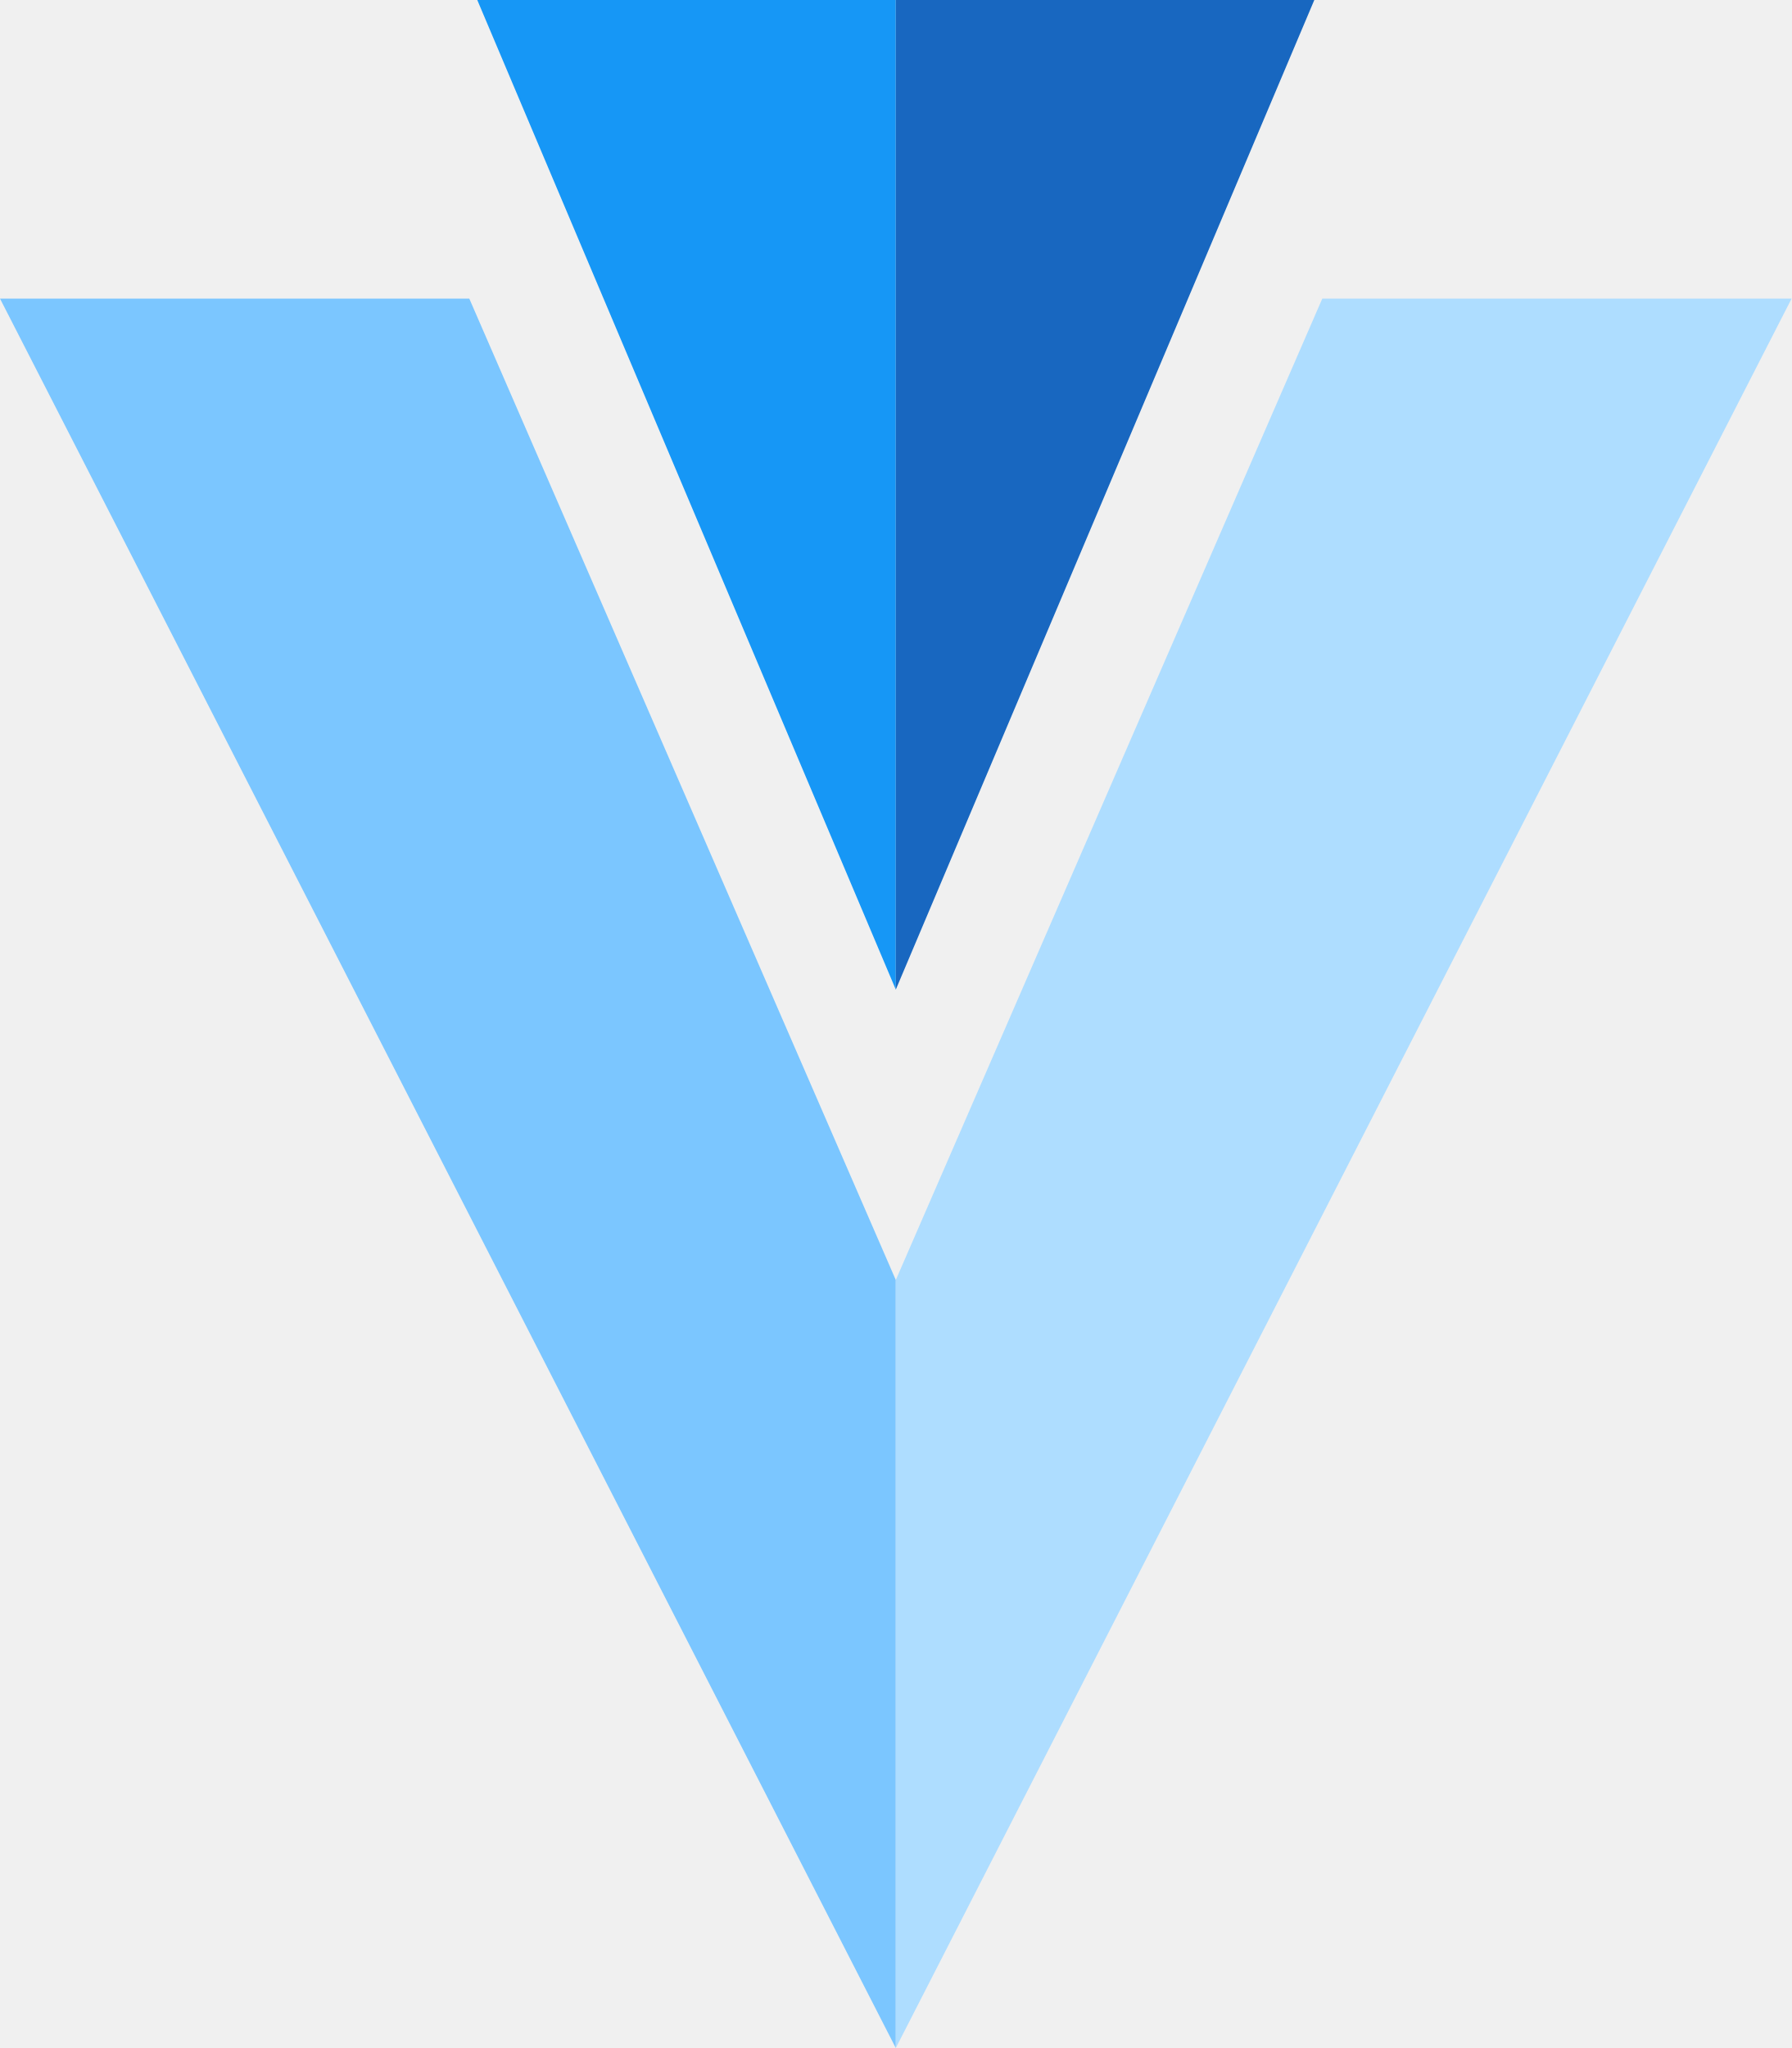
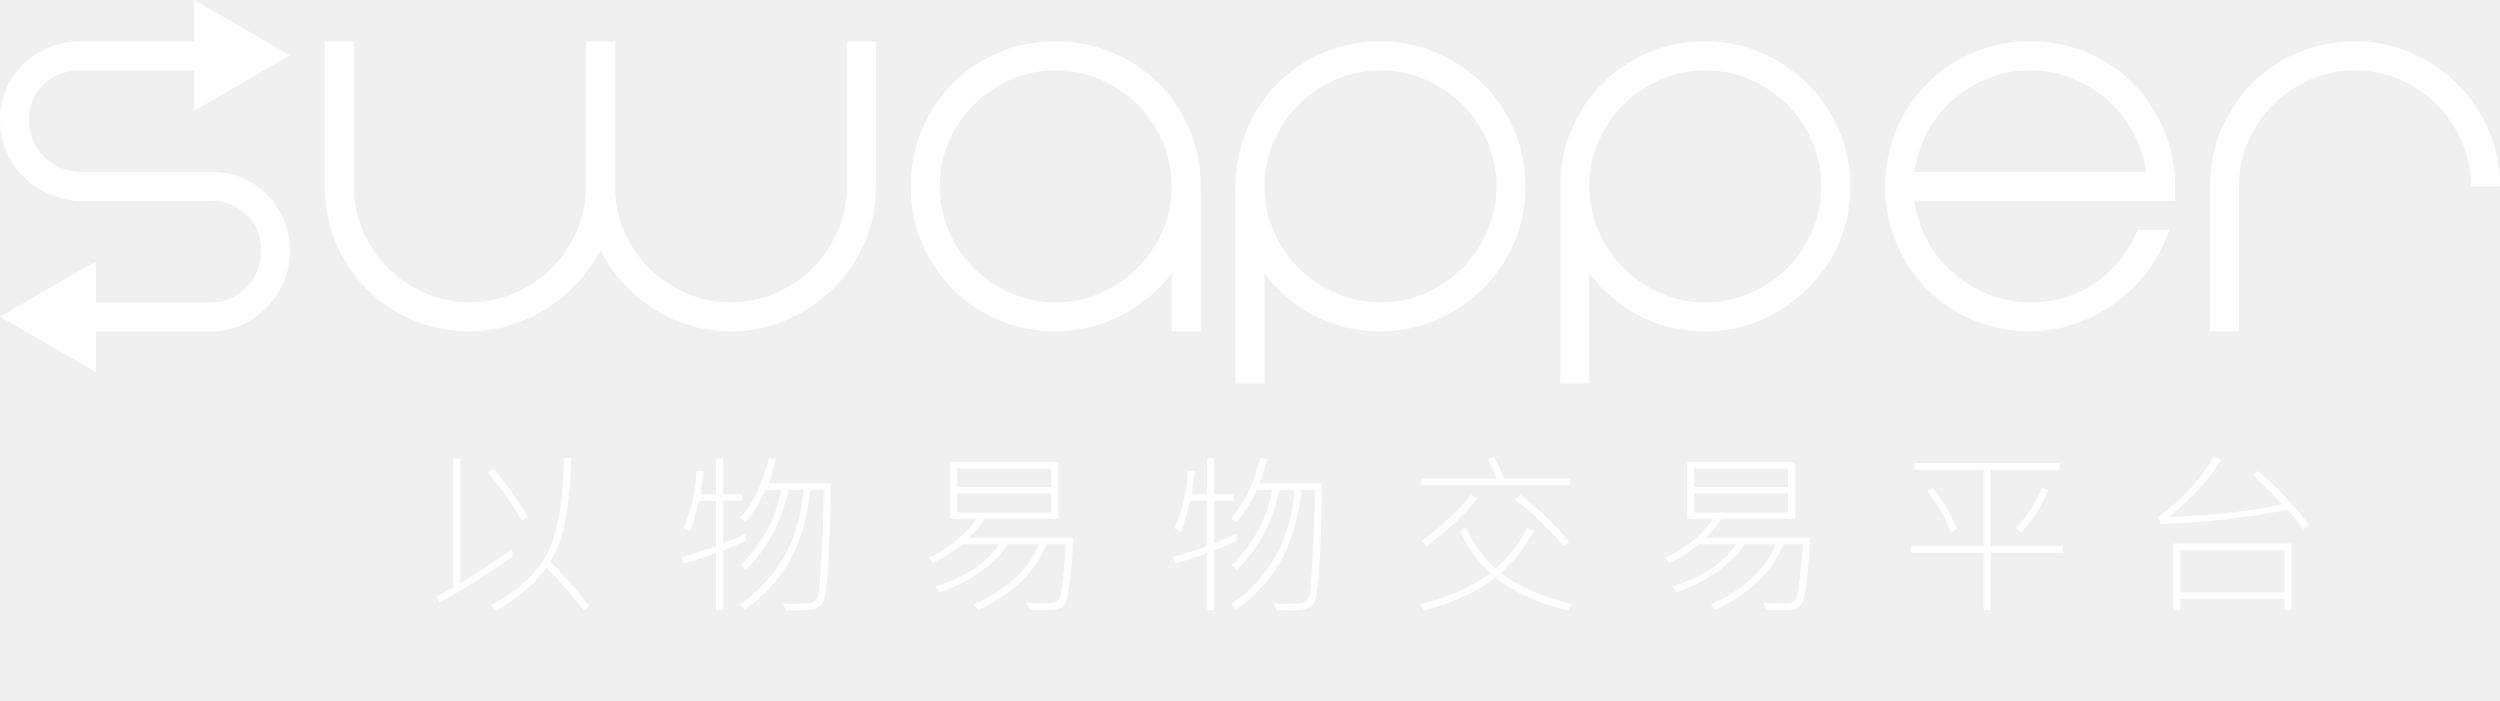
- <svg xmlns="http://www.w3.org/2000/svg" id="Layer_1" data-name="Layer 1" viewBox="0 0 87.5 100">
-   <defs>
-     <style>.cls-1{fill:#1697f6;}.cls-2{fill:#7bc6ff;}.cls-3{fill:#1867c0;}.cls-4{fill:#aeddff;}</style>
-   </defs>
-   <polyline class="cls-1" points="43.75 0 23.31 0 43.75 48.32" />
-   <polygon class="cls-2" points="43.75 62.5 43.75 100 0 14.58 22.92 14.58 43.75 62.5" />
-   <polyline class="cls-3" points="43.75 0 64.19 0 43.75 48.32" />
-   <polygon class="cls-4" points="64.58 14.58 87.5 14.58 43.75 100 43.75 62.5 64.58 14.58" />
+ <svg xmlns="http://www.w3.org/2000/svg" version="1.1" id="圖層_1" x="0px" y="0px" width="388.784px" height="108.933px" viewBox="0 0 388.784 108.933" enable-background="new 0 0 388.784 108.933" xml:space="preserve">
+   <path fill="#FFFFFF" d="M131.701,6.425h4.51v22.551c0,3.189-0.602,6.151-1.804,8.885c-1.203,2.737-2.843,5.112-4.917,7.127  s-4.464,3.607-7.17,4.78c-2.706,1.172-5.593,1.759-8.662,1.759c-2.286,0-4.45-0.315-6.491-0.946  c-2.045-0.631-3.941-1.518-5.682-2.661c-1.748-1.141-3.31-2.482-4.694-4.015c-1.384-1.533-2.524-3.203-3.426-5.005  c-0.902,1.802-2.063,3.472-3.474,5.005c-1.414,1.533-3.009,2.874-4.783,4.015c-1.771,1.143-3.682,2.03-5.727,2.661  c-2.042,0.631-4.149,0.946-6.313,0.946c-3.188,0-6.149-0.586-8.885-1.759c-2.738-1.173-5.113-2.765-7.128-4.78  s-3.607-4.39-4.78-7.127c-1.173-2.734-1.759-5.695-1.759-8.885V6.425h4.512v22.551c0,2.466,0.479,4.796,1.44,6.992  s2.256,4.103,3.881,5.727c1.622,1.625,3.53,2.918,5.727,3.88c2.196,0.961,4.524,1.443,6.992,1.443c2.464,0,4.795-0.482,6.989-1.443  c2.196-0.961,4.104-2.255,5.729-3.88c1.622-1.624,2.917-3.531,3.878-5.727c0.962-2.195,1.444-4.526,1.444-6.992V6.425h4.509v22.551  c0,2.466,0.482,4.796,1.443,6.992c0.961,2.195,2.256,4.103,3.878,5.727c1.625,1.625,3.533,2.918,5.73,3.88  c2.193,0.961,4.524,1.443,6.988,1.443c2.468,0,4.795-0.482,6.995-1.443c2.194-0.961,4.102-2.255,5.727-3.88  c1.625-1.624,2.917-3.531,3.878-5.727s1.443-4.526,1.443-6.992V6.425z M184.967,20.136c1.172,2.767,1.759,5.713,1.759,8.84v22.551  h-4.512v-9.02c-2.045,2.707-4.661,4.887-7.846,6.541c-3.188,1.652-6.586,2.479-10.194,2.479c-3.188,0-6.149-0.586-8.885-1.759  c-2.738-1.173-5.114-2.765-7.125-4.78c-2.015-2.015-3.607-4.39-4.783-7.127c-1.173-2.734-1.756-5.695-1.756-8.885  c0-3.126,0.583-6.073,1.756-8.84c1.176-2.764,2.768-5.155,4.783-7.17c2.012-2.015,4.387-3.609,7.125-4.782  c2.735-1.172,5.697-1.759,8.885-1.759c3.128,0,6.072,0.586,8.84,1.759c2.765,1.173,5.155,2.767,7.17,4.782  C182.199,14.98,183.794,17.372,184.967,20.136z M182.214,28.976c0-2.466-0.482-4.795-1.441-6.99  c-0.964-2.195-2.256-4.104-3.881-5.728c-1.622-1.624-3.533-2.916-5.727-3.878c-2.197-0.961-4.524-1.443-6.992-1.443  c-2.468,0-4.798,0.482-6.989,1.443c-2.197,0.963-4.107,2.255-5.729,3.878c-1.625,1.624-2.92,3.533-3.878,5.728  c-0.964,2.195-1.444,4.524-1.444,6.99s0.479,4.796,1.444,6.992c0.958,2.195,2.253,4.103,3.878,5.727  c1.622,1.625,3.533,2.918,5.729,3.88c2.19,0.961,4.521,1.443,6.989,1.443c2.467,0,4.795-0.482,6.992-1.443  c2.193-0.961,4.104-2.255,5.727-3.88c1.625-1.624,2.917-3.531,3.881-5.727C181.731,33.772,182.214,31.441,182.214,28.976z   M235.435,20.136c1.2,2.767,1.804,5.713,1.804,8.84c0,3.189-0.604,6.151-1.804,8.885c-1.202,2.737-2.839,5.112-4.917,7.127  c-2.074,2.015-4.464,3.607-7.17,4.78c-2.709,1.172-5.593,1.759-8.662,1.759c-3.848,0-7.307-0.827-10.373-2.479  c-3.066-1.654-5.623-3.834-7.667-6.541v17.137h-4.509V28.976c0-3.126,0.586-6.073,1.759-8.84c1.173-2.764,2.766-5.155,4.78-7.17  c2.015-2.015,4.388-3.609,7.126-4.782c2.735-1.172,5.697-1.759,8.884-1.759c3.069,0,5.953,0.586,8.662,1.759  c2.706,1.173,5.096,2.767,7.17,4.782C232.596,14.98,234.233,17.372,235.435,20.136z M232.73,28.976c0-2.466-0.482-4.795-1.444-6.99  c-0.961-2.195-2.256-4.104-3.878-5.728c-1.625-1.624-3.536-2.916-5.729-3.878c-2.193-0.961-4.524-1.443-6.992-1.443  s-4.795,0.482-6.992,1.443c-2.193,0.963-4.102,2.255-5.724,3.878c-1.625,1.624-2.92,3.533-3.881,5.728  c-0.962,2.195-1.444,4.524-1.444,6.99s0.482,4.796,1.444,6.992c0.961,2.195,2.256,4.103,3.881,5.727  c1.622,1.625,3.53,2.918,5.724,3.88c2.197,0.961,4.524,1.443,6.992,1.443s4.798-0.482,6.992-1.443s4.104-2.255,5.729-3.88  c1.622-1.624,2.917-3.531,3.878-5.727S232.73,31.441,232.73,28.976z M285.948,20.136c1.203,2.767,1.807,5.713,1.807,8.84  c0,3.189-0.604,6.151-1.807,8.885c-1.203,2.737-2.839,5.112-4.914,7.127s-4.465,3.607-7.173,4.78  c-2.703,1.172-5.593,1.759-8.658,1.759c-3.849,0-7.307-0.827-10.376-2.479c-3.063-1.654-5.623-3.834-7.664-6.541v17.137h-4.513  V28.976c0-3.126,0.586-6.073,1.762-8.84c1.17-2.764,2.762-5.155,4.777-7.17s4.393-3.609,7.128-4.782  c2.735-1.172,5.697-1.759,8.885-1.759c3.065,0,5.956,0.586,8.658,1.759c2.708,1.173,5.099,2.767,7.173,4.782  S284.746,17.372,285.948,20.136z M283.243,28.976c0-2.466-0.482-4.795-1.443-6.99c-0.962-2.195-2.256-4.104-3.875-5.728  c-1.625-1.624-3.536-2.916-5.73-3.878c-2.196-0.961-4.527-1.443-6.991-1.443c-2.468,0-4.795,0.482-6.992,1.443  c-2.197,0.963-4.104,2.255-5.73,3.878c-1.622,1.624-2.914,3.533-3.875,5.728c-0.964,2.195-1.443,4.524-1.443,6.99  s0.479,4.796,1.443,6.992c0.961,2.195,2.253,4.103,3.875,5.727c1.625,1.625,3.533,2.918,5.73,3.88s4.524,1.443,6.992,1.443  c2.464,0,4.795-0.482,6.991-1.443c2.194-0.961,4.104-2.255,5.73-3.88c1.619-1.624,2.914-3.531,3.875-5.727  C282.76,33.772,283.243,31.441,283.243,28.976z M336.508,20.136c1.173,2.767,1.757,5.713,1.757,8.84v2.256h-8.117h-32.473  c0.36,2.284,1.068,4.389,2.119,6.313c1.051,1.925,2.39,3.579,4.015,4.961c1.623,1.384,3.441,2.481,5.456,3.293  c2.015,0.811,4.164,1.217,6.45,1.217c3.849,0,7.245-1.021,10.191-3.067c2.949-2.043,5.113-4.78,6.498-8.209h4.961  c-0.782,2.286-1.881,4.39-3.292,6.313c-1.413,1.926-3.068,3.579-4.962,4.963c-1.896,1.383-3.985,2.479-6.268,3.292  c-2.289,0.811-4.664,1.217-7.129,1.217c-3.188,0-6.149-0.586-8.885-1.759c-2.735-1.173-5.113-2.765-7.125-4.78  c-2.018-2.015-3.61-4.39-4.78-7.127c-1.176-2.734-1.762-5.695-1.762-8.885c0-3.126,0.586-6.073,1.762-8.84  c1.169-2.764,2.762-5.155,4.78-7.17c2.012-2.015,4.39-3.609,7.125-4.782c2.735-1.172,5.697-1.759,8.885-1.759  c3.125,0,6.075,0.586,8.84,1.759c2.766,1.173,5.155,2.767,7.174,4.782C333.741,14.98,335.336,17.372,336.508,20.136z   M333.758,26.721c-0.363-2.225-1.071-4.314-2.122-6.271c-1.054-1.951-2.39-3.623-4.012-5.003c-1.625-1.384-3.459-2.481-5.504-3.293  s-4.182-1.217-6.405-1.217c-2.286,0-4.435,0.405-6.45,1.217s-3.833,1.909-5.456,3.293c-1.625,1.381-2.964,3.052-4.015,5.003  c-1.051,1.957-1.759,4.046-2.119,6.271H333.758z M386.977,20.136c-1.202-2.764-2.843-5.155-4.914-7.17  c-2.074-2.015-4.465-3.609-7.17-4.782c-2.709-1.172-5.593-1.759-8.662-1.759c-3.19,0-6.148,0.586-8.885,1.759  c-2.738,1.173-5.113,2.767-7.128,4.782c-2.013,2.015-3.607,4.407-4.777,7.17c-1.176,2.767-1.762,5.713-1.762,8.84v22.551h4.509  V28.976c0-2.466,0.482-4.795,1.443-6.99c0.965-2.195,2.257-4.104,3.882-5.728c1.622-1.624,3.53-2.916,5.727-3.878  c2.196-0.961,4.524-1.443,6.991-1.443c2.468,0,4.795,0.482,6.989,1.443c2.196,0.963,4.107,2.255,5.729,3.878  c1.625,1.624,2.917,3.533,3.878,5.728c0.962,2.195,1.444,4.524,1.444,6.99h4.512C388.784,25.849,388.182,22.902,386.977,20.136z   M41.069,10.938l4.033-2.332l-3.769-2.179L30.193,0v6.428H12.629c-1.804,0-3.47,0.313-4.998,0.939C6.09,8.005,4.75,8.87,3.607,9.984  c-1.137,1.116-2.03,2.407-2.655,3.884C0.313,15.334,0,16.914,0,18.604c0,1.679,0.313,3.295,0.953,4.825  c0.625,1.528,1.518,2.869,2.655,4.009c1.143,1.153,2.482,2.065,4.024,2.754c1.527,0.689,3.194,1.042,4.998,1.042h20.296  c2.042,0,3.833,0.701,5.375,2.118c1.527,1.414,2.292,3.256,2.292,5.549c0,2.28-0.765,4.209-2.292,5.774  c-1.542,1.555-3.333,2.344-5.375,2.344H14.909v-6.378L3.86,47.02L0,49.25l3.947,2.28l10.962,6.327v-6.327h18.017  c1.679,0,3.259-0.351,4.735-1.039c1.479-0.69,2.768-1.604,3.884-2.758c1.104-1.14,1.979-2.479,2.619-4.008  c0.625-1.53,0.938-3.146,0.938-4.823c0-1.692-0.313-3.271-0.938-4.737c-0.64-1.477-1.515-2.77-2.619-3.883  c-1.116-1.115-2.405-1.979-3.884-2.619c-1.476-0.626-3.057-0.939-4.735-0.939H12.629c-2.28,0-4.208-0.789-5.774-2.344  c-1.569-1.565-2.343-3.494-2.343-5.776c0-2.292,0.774-4.134,2.343-5.549c1.565-1.416,3.494-2.116,5.774-2.116h17.564v6.277  L41.069,10.938z" />
+   <g>
+     <path fill="#FFFFFF" d="M79.734,86.552c-3.624,2.539-7.434,4.945-11.43,7.217l-0.439-0.998l2.625-1.422V71.353h1.093v19.316   c2.478-1.447,5.16-3.211,8.045-5.287L79.734,86.552z M82.078,80.411l-0.958,0.52c-1.608-2.77-3.388-5.285-5.341-7.54l1.039-0.479   C78.948,75.505,80.702,78.005,82.078,80.411z M91.629,94.21l-0.825,0.758c-1.537-2.059-3.472-4.291-5.809-6.697   c-1.599,2.326-4.208,4.567-7.832,6.725l-0.814-0.811c4.529-2.576,7.533-5.459,9.013-8.646c1.479-3.187,2.257-7.952,2.337-14.292   h1.12c-0.169,7.671-1.244,13.036-3.225,16.091C87.709,89.459,89.72,91.75,91.629,94.21z" />
+     <path fill="#FFFFFF" d="M115.929,84.114c-1.394,0.656-2.558,1.16-3.49,1.506v9.27h-1.092v-8.857   c-1.679,0.604-3.365,1.15-5.062,1.637l-0.279-1.037c2.042-0.56,3.822-1.125,5.341-1.693v-7.046h-2.638   c-0.381,1.715-0.856,3.309-1.425,4.781l-0.999-0.517c1.182-2.718,1.869-5.702,2.065-8.951l1.093,0.08   c-0.089,0.995-0.264,2.188-0.52,3.581h2.424v-5.592h1.092v5.592h3.038v1.026h-3.038V84.5c1.26-0.489,2.424-0.981,3.49-1.479V84.114   z M129.169,75.177c0,2.833-0.053,5.637-0.16,8.412s-0.243,5.021-0.406,6.739c-0.165,1.719-0.328,2.754-0.486,3.104   c-0.161,0.352-0.39,0.645-0.687,0.879c-0.297,0.236-0.669,0.4-1.113,0.494c-0.444,0.094-1.811,0.139-4.103,0.139l-0.493-1.094   c0.595,0.037,1.218,0.055,1.867,0.055c1.605,0,2.582-0.094,2.923-0.285c0.341-0.193,0.582-0.498,0.718-0.919   c0.139-0.423,0.315-2.462,0.526-6.115c0.214-3.655,0.321-7.125,0.321-10.409h-2.025c-0.453,4.041-1.436,7.542-2.95,10.508   c-1.514,2.967-3.916,5.668-7.2,8.099l-0.838-0.785c5.967-4.157,9.265-10.097,9.896-17.822h-2.371   c-1.021,5-3.229,9.147-6.621,12.441l-0.828-0.76c3.323-3.154,5.441-7.047,6.355-11.681h-2.451   c-0.828,1.882-1.866,3.563-3.117,5.049l-0.839-0.68c1.962-2.141,3.472-5.256,4.529-9.35l1.037,0.266   c-0.31,1.287-0.7,2.526-1.17,3.717H129.169z" />
+     <path fill="#FFFFFF" d="M166.896,83.622c-0.071,2.076-0.221,4.146-0.453,6.201c-0.23,2.057-0.437,3.284-0.62,3.688   c-0.181,0.406-0.446,0.723-0.792,0.959s-0.887,0.365-1.625,0.387c-0.736,0.023-1.837,0.033-3.303,0.033l-0.412-1.174   c0.905,0.07,1.789,0.107,2.649,0.107c0.915,0,1.523-0.063,1.827-0.186c0.301-0.125,0.517-0.336,0.644-0.641   c0.129-0.3,0.297-1.314,0.5-3.043c0.206-1.728,0.361-3.5,0.466-5.32h-3.024c-1.686,4.288-5.243,7.709-10.668,10.256l-0.6-0.893   c5.116-2.308,8.48-5.43,10.098-9.363h-4.837c-0.888,1.474-2.317,2.901-4.288,4.284c-1.971,1.377-4.09,2.452-6.353,3.215l-0.6-0.919   c4.574-1.414,7.885-3.605,9.937-6.58h-5.874c-1.483,1.26-2.988,2.223-4.516,2.89l-0.667-0.761c3.118-1.445,5.612-3.465,7.486-6.061   h-4.077v-8.857h16.785v8.857h-11.455c-0.604,0.941-1.427,1.916-2.466,2.919H166.896z M163.486,75.748v-2.89h-14.6v2.89H163.486z    M163.486,79.73v-2.983h-14.6v2.983H163.486z" />
+     <path fill="#FFFFFF" d="M192.314,84.114c-1.394,0.656-2.558,1.16-3.49,1.506v9.27h-1.093v-8.857   c-1.679,0.604-3.365,1.15-5.062,1.637l-0.281-1.037c2.043-0.56,3.824-1.125,5.343-1.693v-7.046h-2.638   c-0.381,1.715-0.856,3.309-1.425,4.781l-0.999-0.517c1.182-2.718,1.869-5.702,2.065-8.951l1.092,0.08   c-0.089,0.995-0.263,2.188-0.52,3.581h2.424v-5.592h1.093v5.592h3.037v1.026h-3.037V84.5c1.26-0.489,2.424-0.981,3.49-1.479V84.114   z M205.556,75.177c0,2.833-0.054,5.637-0.161,8.412c-0.107,2.774-0.243,5.021-0.406,6.739c-0.165,1.719-0.328,2.754-0.486,3.104   c-0.161,0.352-0.39,0.645-0.687,0.879c-0.296,0.236-0.669,0.4-1.113,0.494c-0.443,0.094-1.811,0.139-4.103,0.139l-0.493-1.094   c0.595,0.037,1.218,0.055,1.867,0.055c1.605,0,2.58-0.094,2.923-0.285c0.341-0.193,0.582-0.498,0.718-0.919   c0.138-0.423,0.314-2.462,0.526-6.115c0.214-3.655,0.321-7.125,0.321-10.409h-2.024c-0.453,4.041-1.436,7.542-2.95,10.508   c-1.514,2.967-3.916,5.668-7.2,8.099l-0.839-0.785c5.967-4.157,9.266-10.097,9.896-17.822h-2.37c-1.021,5-3.229,9.147-6.621,12.441   l-0.828-0.76c3.323-3.154,5.441-7.047,6.355-11.681h-2.451c-0.828,1.882-1.867,3.563-3.118,5.049l-0.84-0.68   c1.964-2.141,3.474-5.256,4.529-9.35l1.039,0.266c-0.31,1.287-0.7,2.526-1.17,3.717H205.556z" />
+     <path fill="#FFFFFF" d="M244.455,93.998l-0.546,0.971c-4.91-1.242-8.694-2.96-11.351-5.154c-2.689,2.142-6.411,3.859-11.16,5.154   l-0.627-0.971c4.547-1.102,8.206-2.729,10.976-4.888c-1.874-1.704-3.459-3.902-4.756-6.594l1.012-0.466   c1.164,2.585,2.691,4.71,4.583,6.38c1.946-1.696,3.592-3.822,4.943-6.38l1.064,0.493c-1.519,2.665-3.245,4.854-5.18,6.567   C235.863,91.098,239.544,92.726,244.455,93.998z M244.187,75.442h-23.138V74.43h11.643c-0.471-1.242-0.941-2.25-1.412-3.024   l1.066-0.333c0.498,0.816,1.012,1.936,1.545,3.356h10.295V75.442z M229.695,77.599c-1.757,2.292-4.369,4.75-7.832,7.368   l-0.733-0.879c3.269-2.399,5.813-4.776,7.633-7.141L229.695,77.599z M244.042,84.235l-0.841,0.732   c-2.343-2.77-4.861-5.191-7.553-7.261l0.788-0.785C239.259,79.115,241.794,81.552,244.042,84.235z" />
+     <path fill="#FFFFFF" d="M281.474,83.622c-0.071,2.076-0.221,4.146-0.453,6.201c-0.229,2.057-0.437,3.284-0.62,3.688   c-0.181,0.406-0.446,0.723-0.792,0.959s-0.888,0.365-1.626,0.387c-0.735,0.023-1.837,0.033-3.302,0.033l-0.413-1.174   c0.906,0.07,1.789,0.107,2.649,0.107c0.917,0,1.523-0.063,1.826-0.186c0.301-0.125,0.517-0.336,0.645-0.641   c0.129-0.3,0.297-1.314,0.5-3.043c0.205-1.728,0.361-3.5,0.468-5.32h-3.024c-1.688,4.288-5.245,7.709-10.67,10.256l-0.6-0.893   c5.115-2.308,8.48-5.43,10.097-9.363h-4.837c-0.887,1.474-2.317,2.901-4.288,4.284c-1.971,1.377-4.089,2.452-6.353,3.215   l-0.6-0.919c4.573-1.414,7.885-3.605,9.937-6.58h-5.874c-1.482,1.26-2.988,2.223-4.516,2.89l-0.667-0.761   c3.118-1.445,5.613-3.465,7.486-6.061h-4.076v-8.857h16.785v8.857h-11.455c-0.604,0.941-1.425,1.916-2.464,2.919H281.474z    M278.064,75.748v-2.89h-14.599v2.89H278.064z M278.064,79.73v-2.983h-14.599v2.983H278.064z" />
+     <path fill="#FFFFFF" d="M320.812,85.952H309.57v8.938h-1.092v-8.938h-11.27v-1.039h11.27V73.045h-10.75v-1.04h22.591v1.04H309.57   v11.868h11.241V85.952z M304.308,82.317l-0.959,0.517c-0.738-2.123-1.944-4.284-3.624-6.486l0.892-0.52   C302.225,77.933,303.456,80.096,304.308,82.317z M318.495,76.203c-0.801,2.157-2.164,4.342-4.09,6.551l-0.932-0.597   c1.9-2.105,3.262-4.232,4.09-6.382L318.495,76.203z" />
+     <path fill="#FFFFFF" d="M359.14,81.61l-0.92,0.707c-0.889-1.208-1.709-2.226-2.466-3.051c-6.038,1.224-12.619,1.971-19.738,2.237   l-0.336-1.093c3.794-2.859,6.648-5.989,8.565-9.39l1.173,0.466c-1.846,3.063-4.555,6.029-8.125,8.897   c6.615-0.211,12.489-0.861,17.622-1.944c-1.455-1.581-2.983-3.09-4.582-4.529l0.841-0.678   C354.015,75.699,356.671,78.493,359.14,81.61z M356.355,94.89h-1.094v-1.744h-16.195v1.744h-1.093V84.527h18.382V94.89z    M355.261,92.133v-6.567h-16.195v6.567H355.261z" />
+   </g>
</svg>
